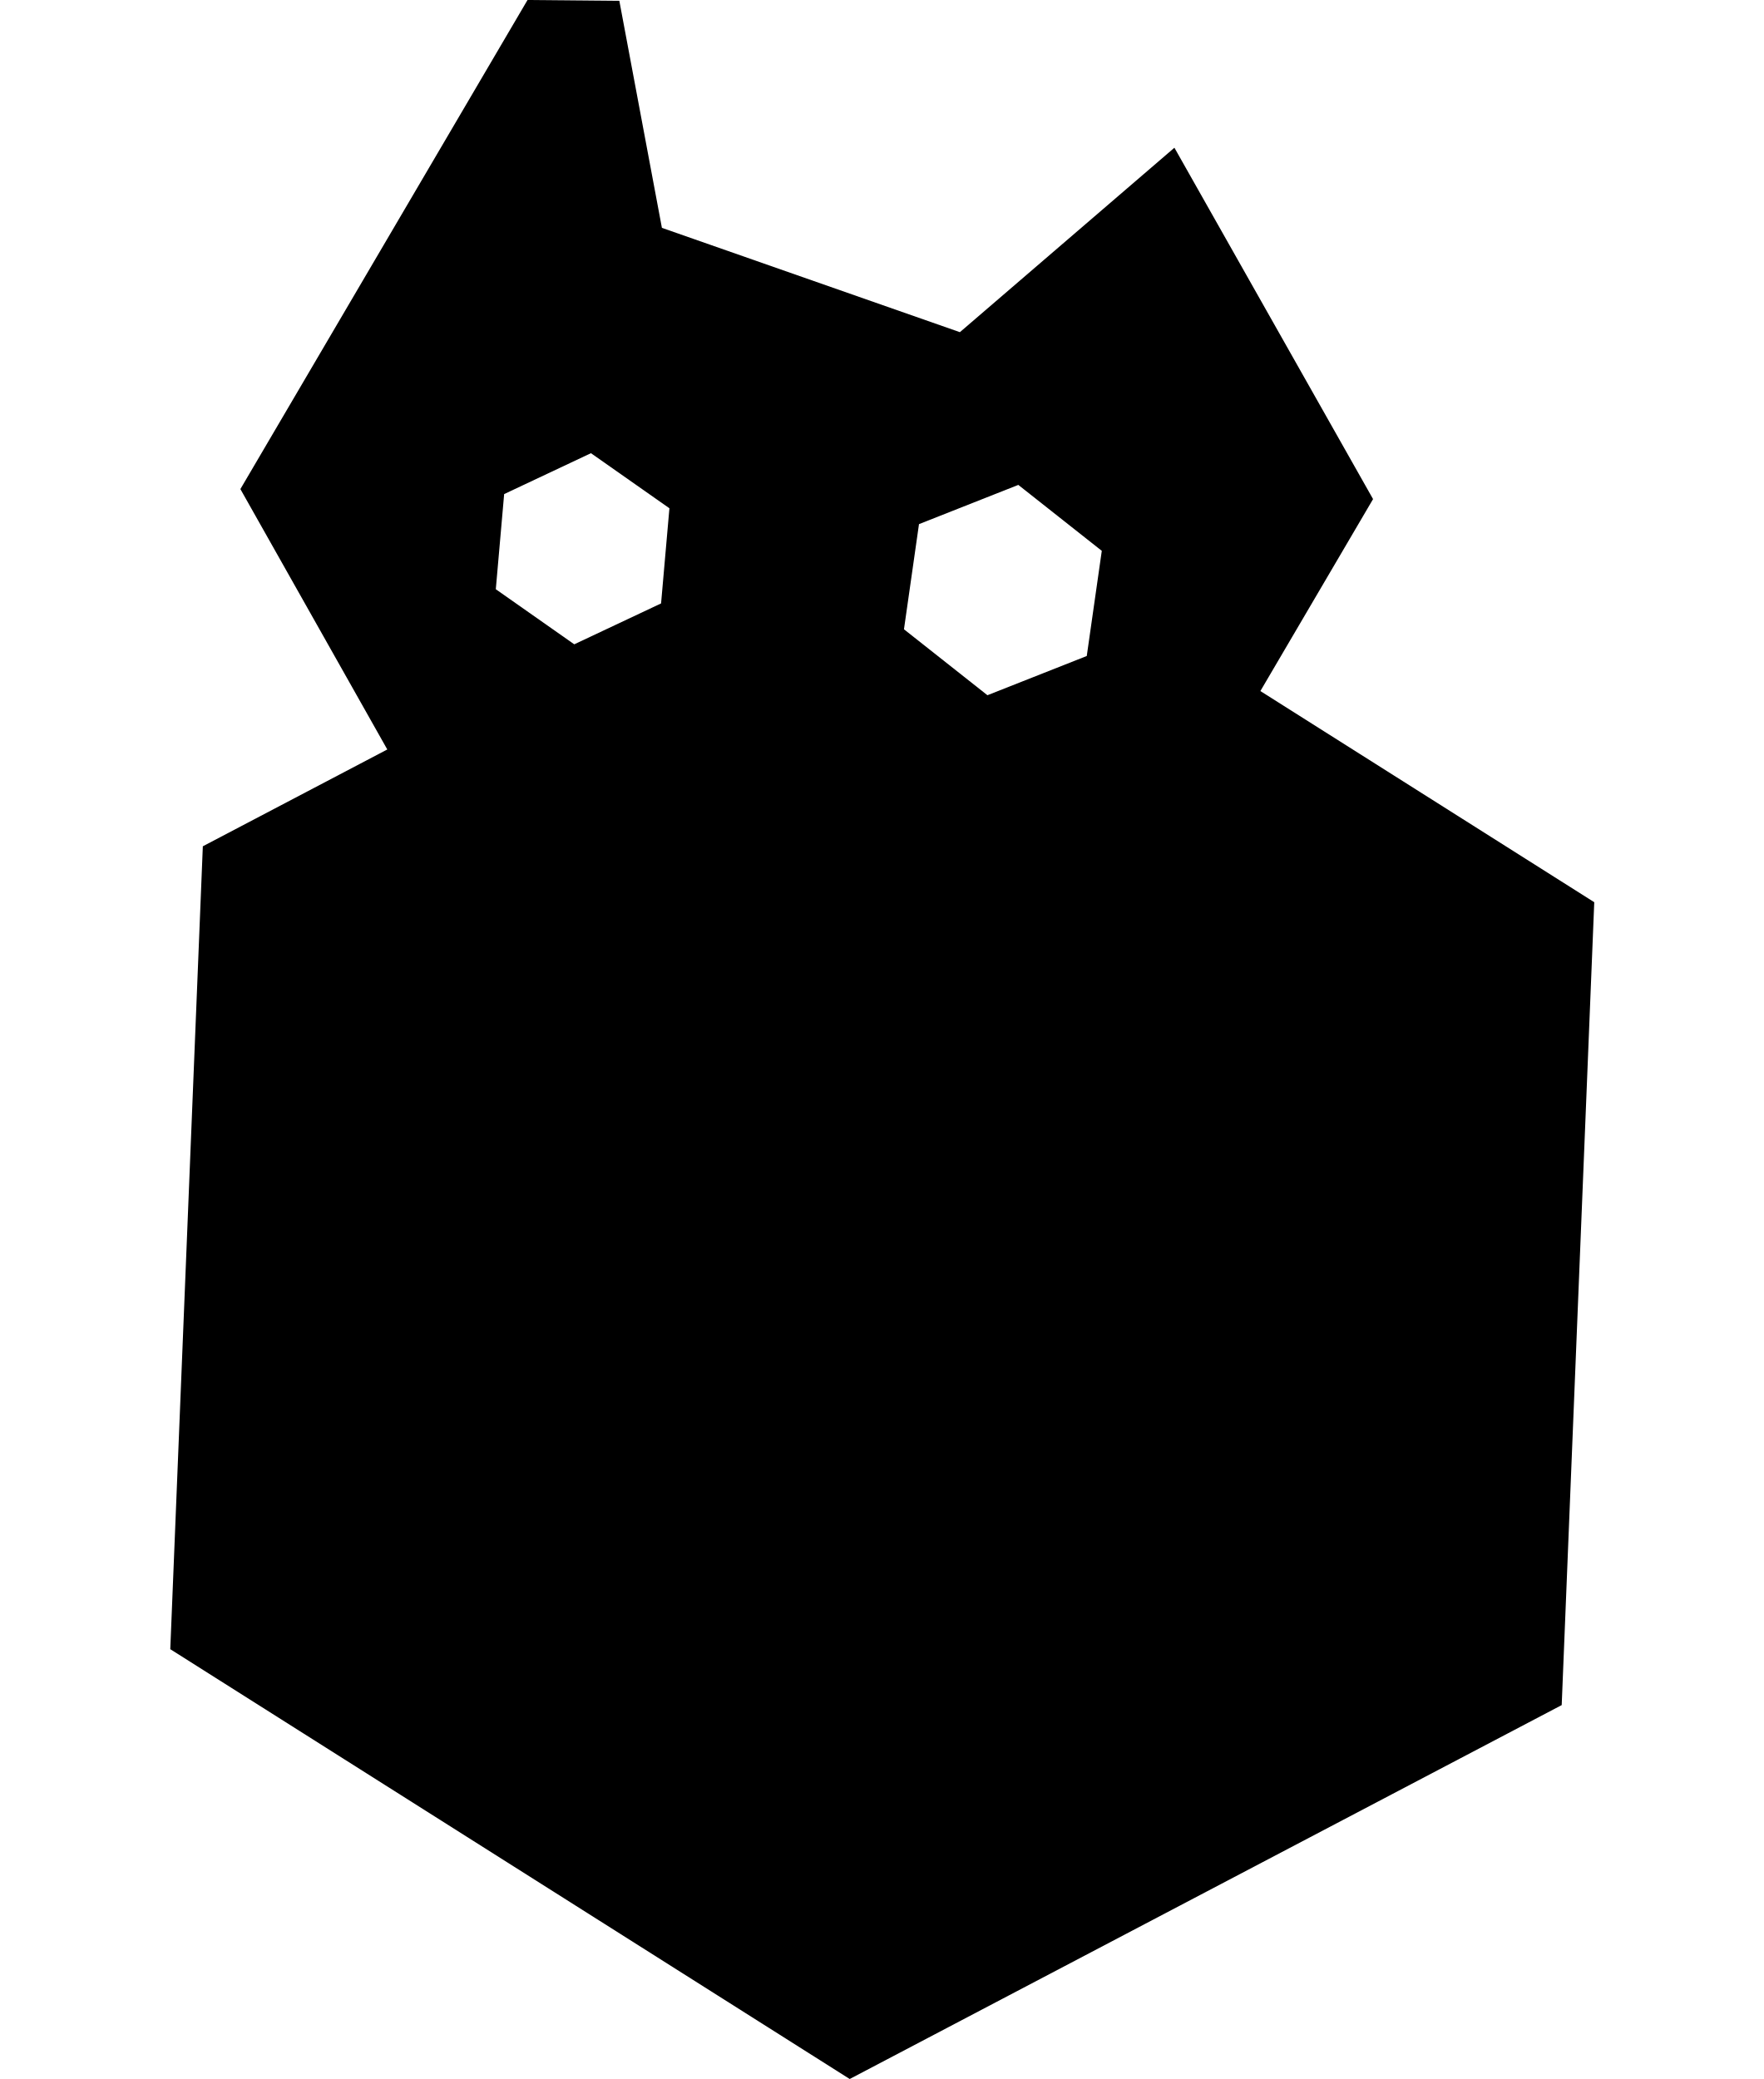
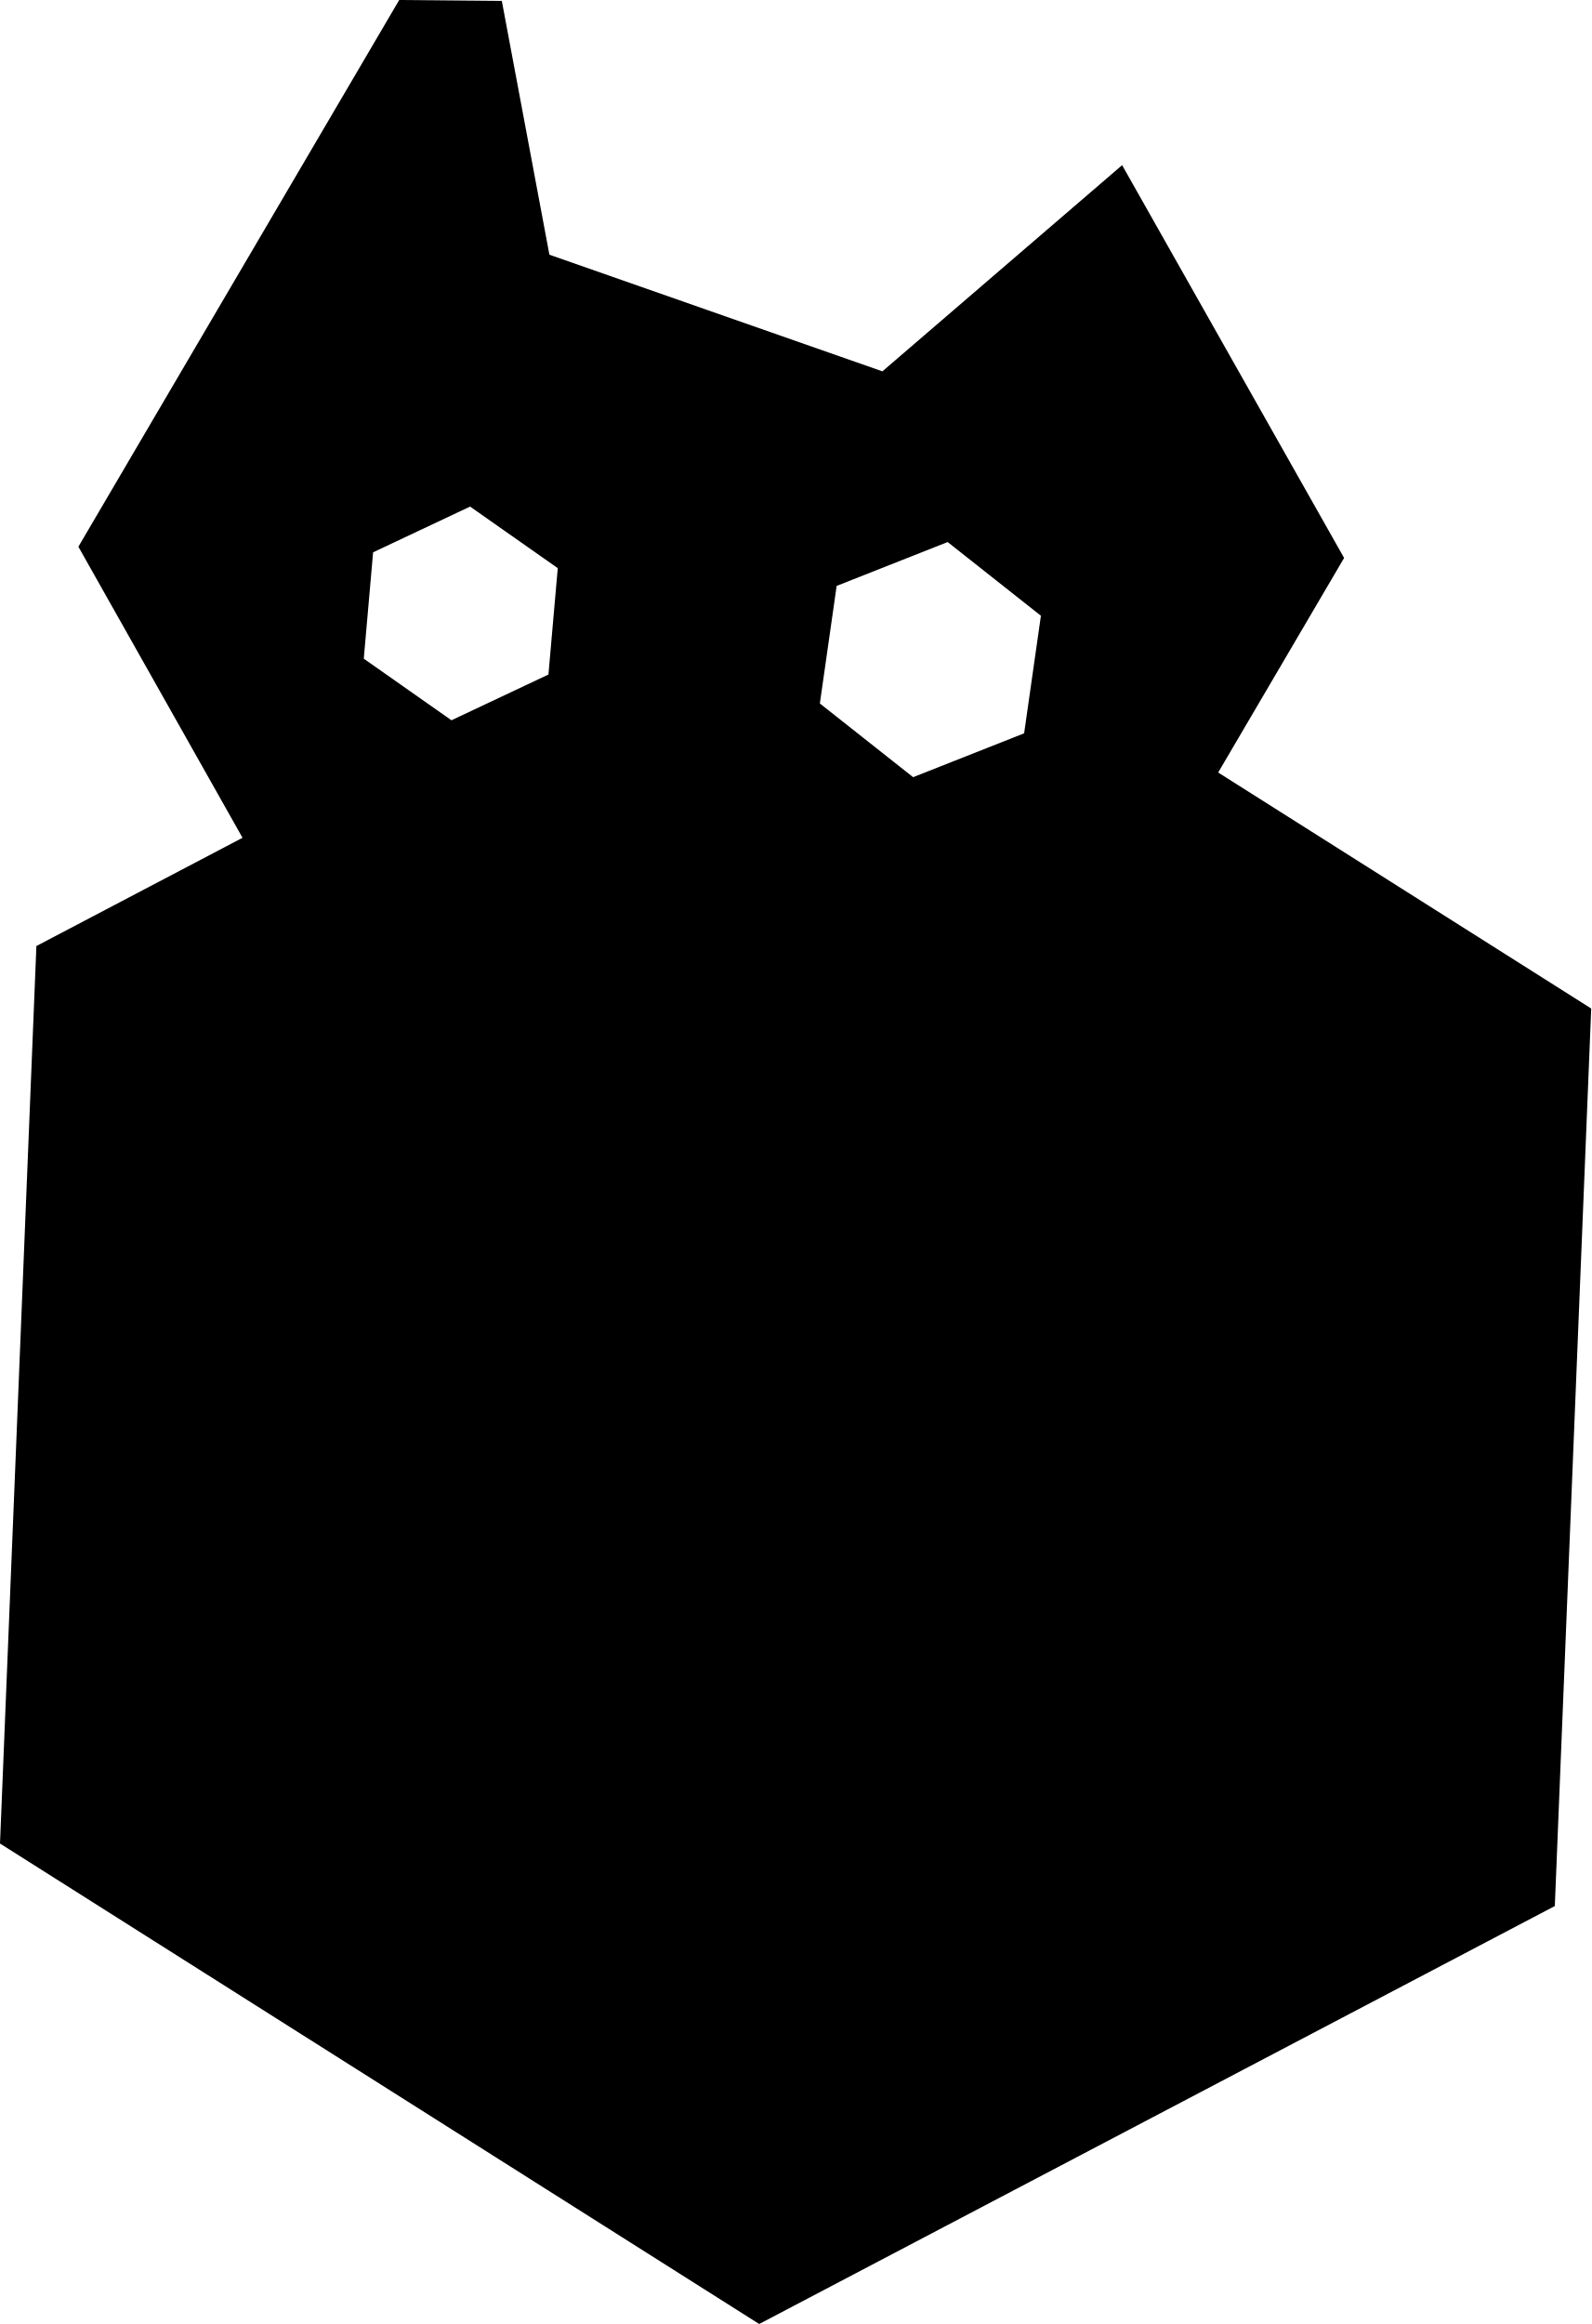
- <svg xmlns="http://www.w3.org/2000/svg" version="1.1" id="Ebene_1" x="0px" y="0px" viewBox="0 0 211.3 249.1" style="enable-background:new 0 0 211.3 249.1;" xml:space="preserve">
-   <g id="Katze_1_">
-     <g id="XMLID_1_">
-       <g>
-         <path d="M191,108.1l-3.9,96.2l-85.3,44.8l-81.4-51.5l3.9-96.2l22.1-11.6L28.8,58.6L63.2,0l11,0.1l5.1,27.2l35.7,12.5l25.7-22.1     l23.8,42.1L151,82.8L191,108.1z M130.2,78.6L132,66l-10-7.9l-11.9,4.7l-1.8,12.6l10,7.9L130.2,78.6z M79.2,72.3l1-11.4l-9.4-6.6     l-10.4,4.9l-1,11.4l9.4,6.6L79.2,72.3z" />
-       </g>
-       <g>
- 		</g>
-     </g>
-   </g>
+ <svg xmlns="http://www.w3.org/2000/svg" id="bobo" viewBox="0 0 443.79 648">
+   <polygon id="eye_right" points="152.96 188.08 155.56 158.42 131.11 141.25 104.05 154 101.45 183.66 125.91 200.83 152.96 188.08" fill="none" />
+   <polygon id="eye_left" points="285.73 204.47 290.41 171.69 264.4 151.14 233.44 163.37 228.76 196.14 254.77 216.69 285.73 204.47" fill="none" />
+   <path id="body" d="M443.79,281.21l-10.15,250.25-221.9,116.54L0,514.03l10.15-250.25,57.49-30.18-45.78-81.16L111.34,0l28.62.26,13.27,70.76,92.87,32.52,66.86-57.49,61.91,109.52-35.12,59.83,104.05,65.81ZM285.63,204.47l4.68-32.78-26.01-20.55-30.96,12.23-4.68,32.78,26.01,20.55,30.96-12.23ZM152.96,188.08l2.6-29.66-24.45-17.17-27.05,12.75-2.6,29.66,24.45,17.17,27.05-12.75Z" />
</svg>
